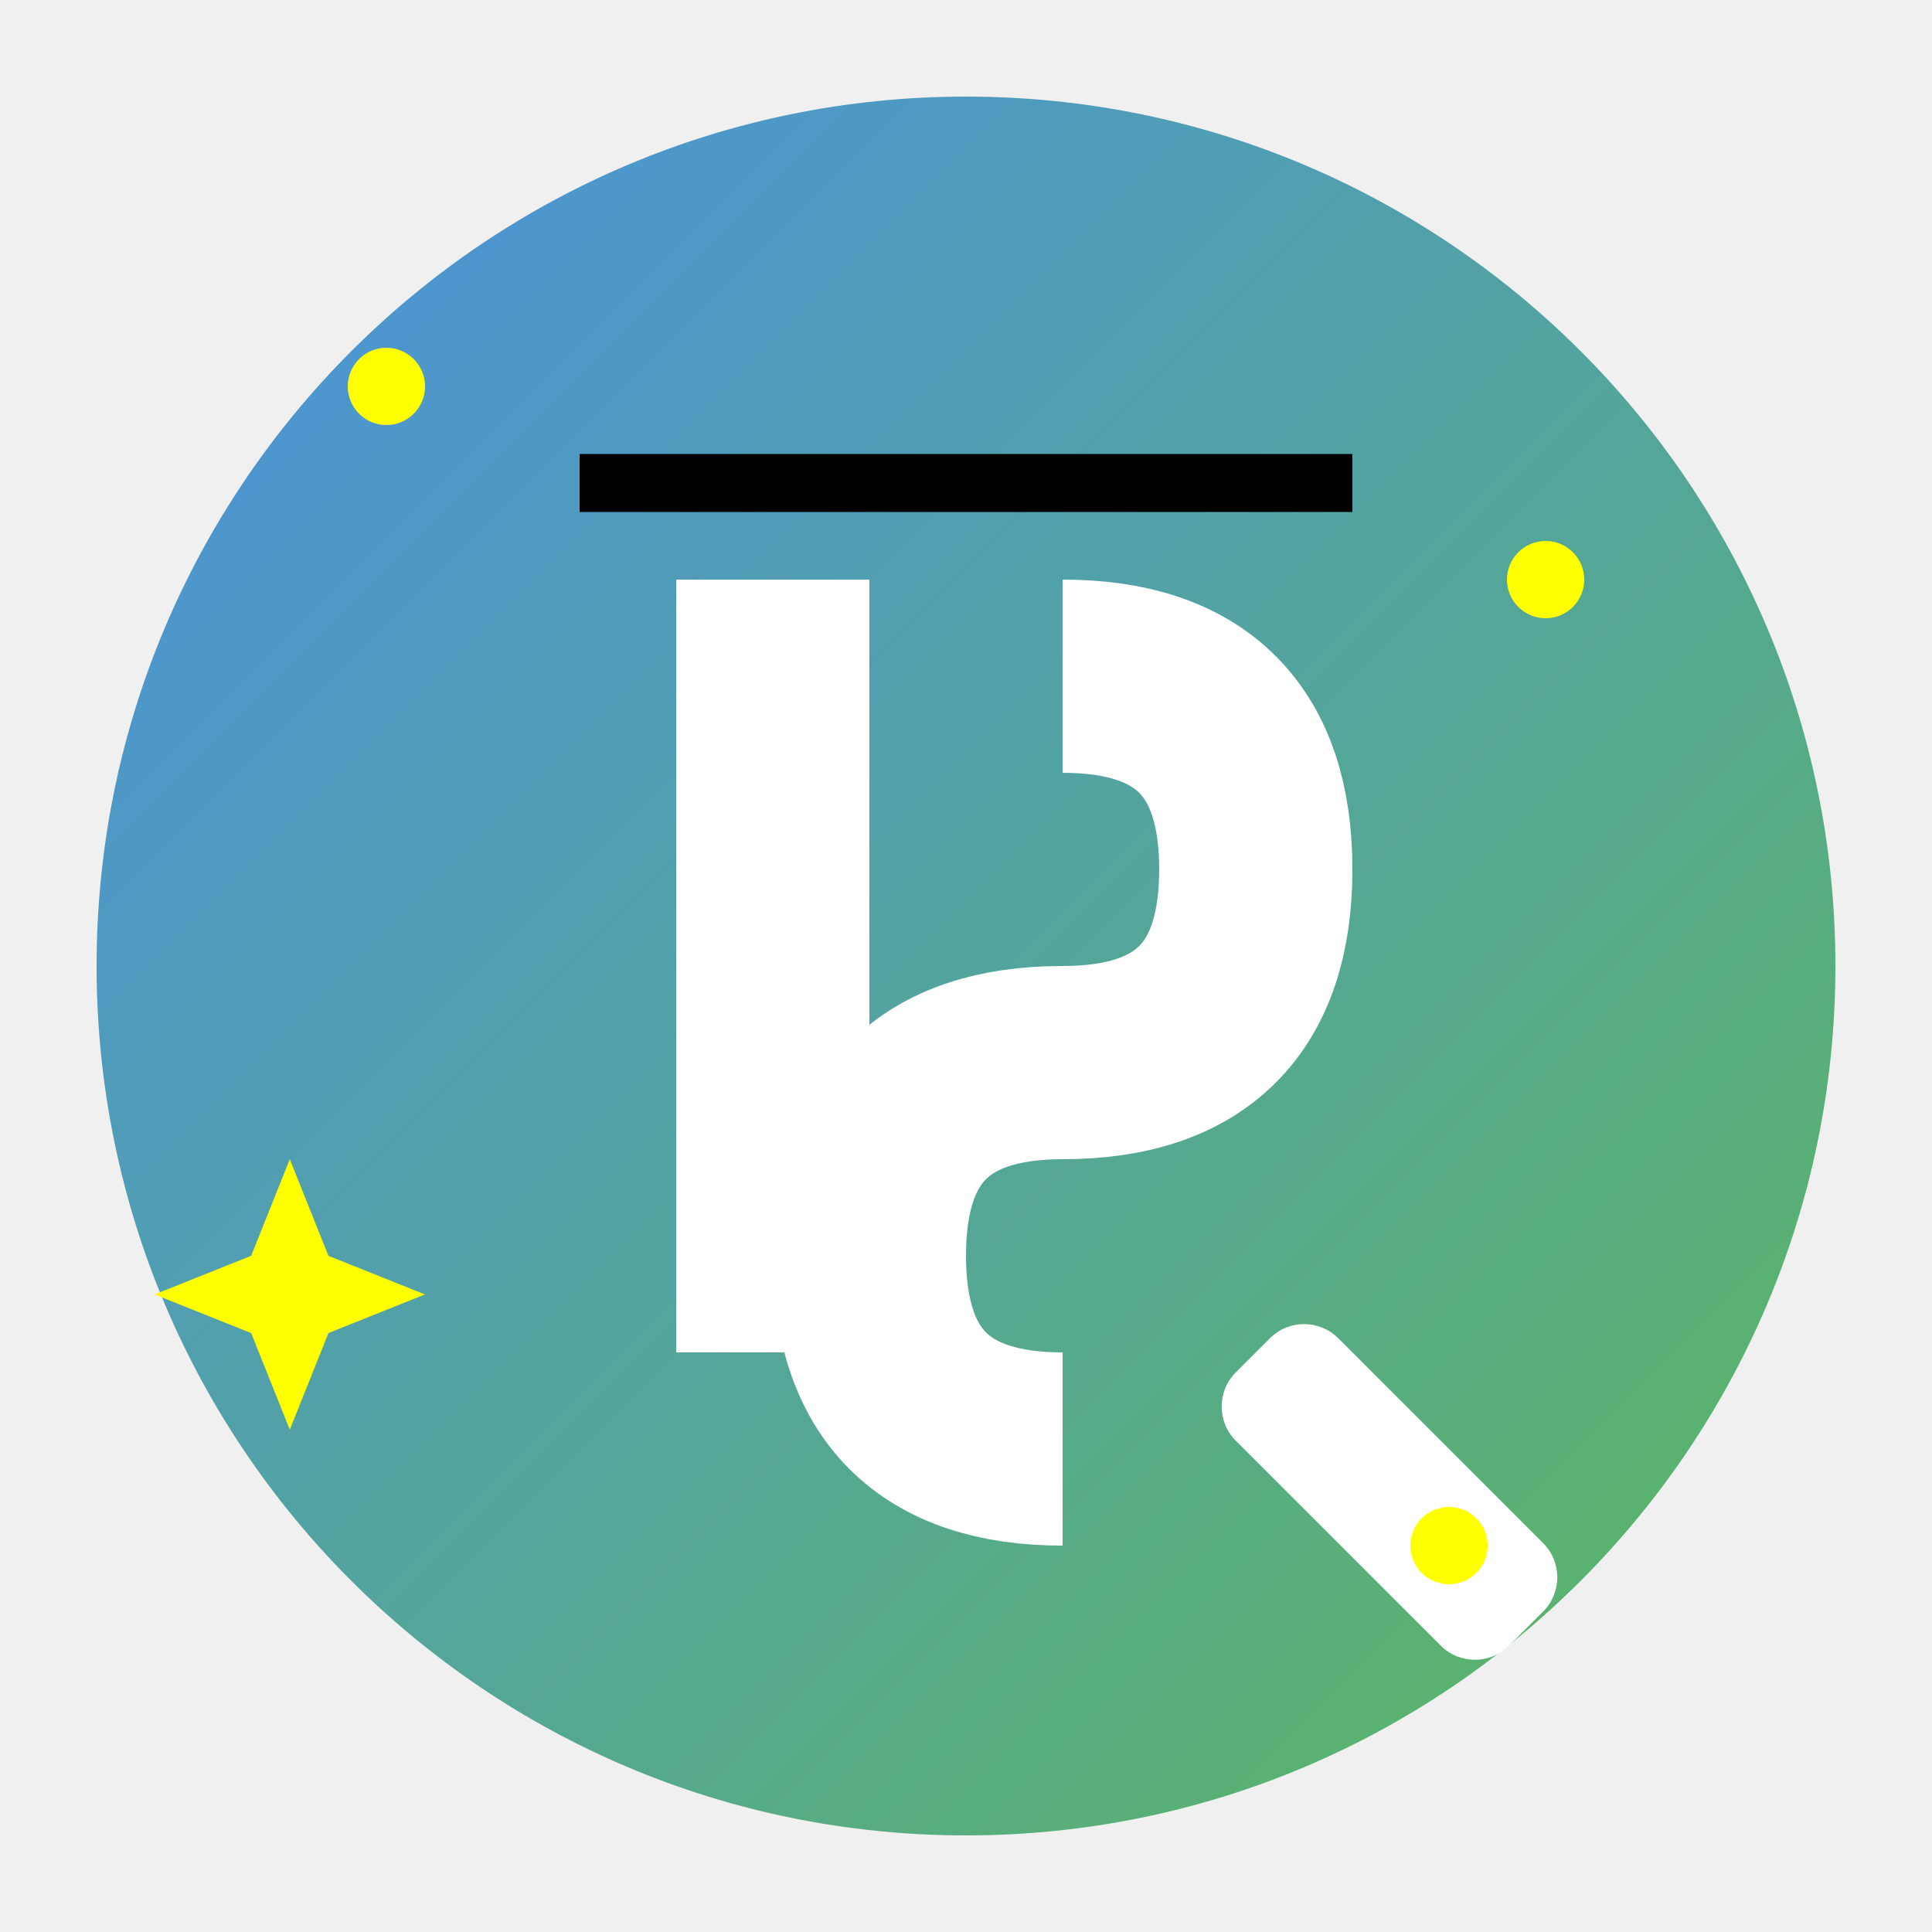
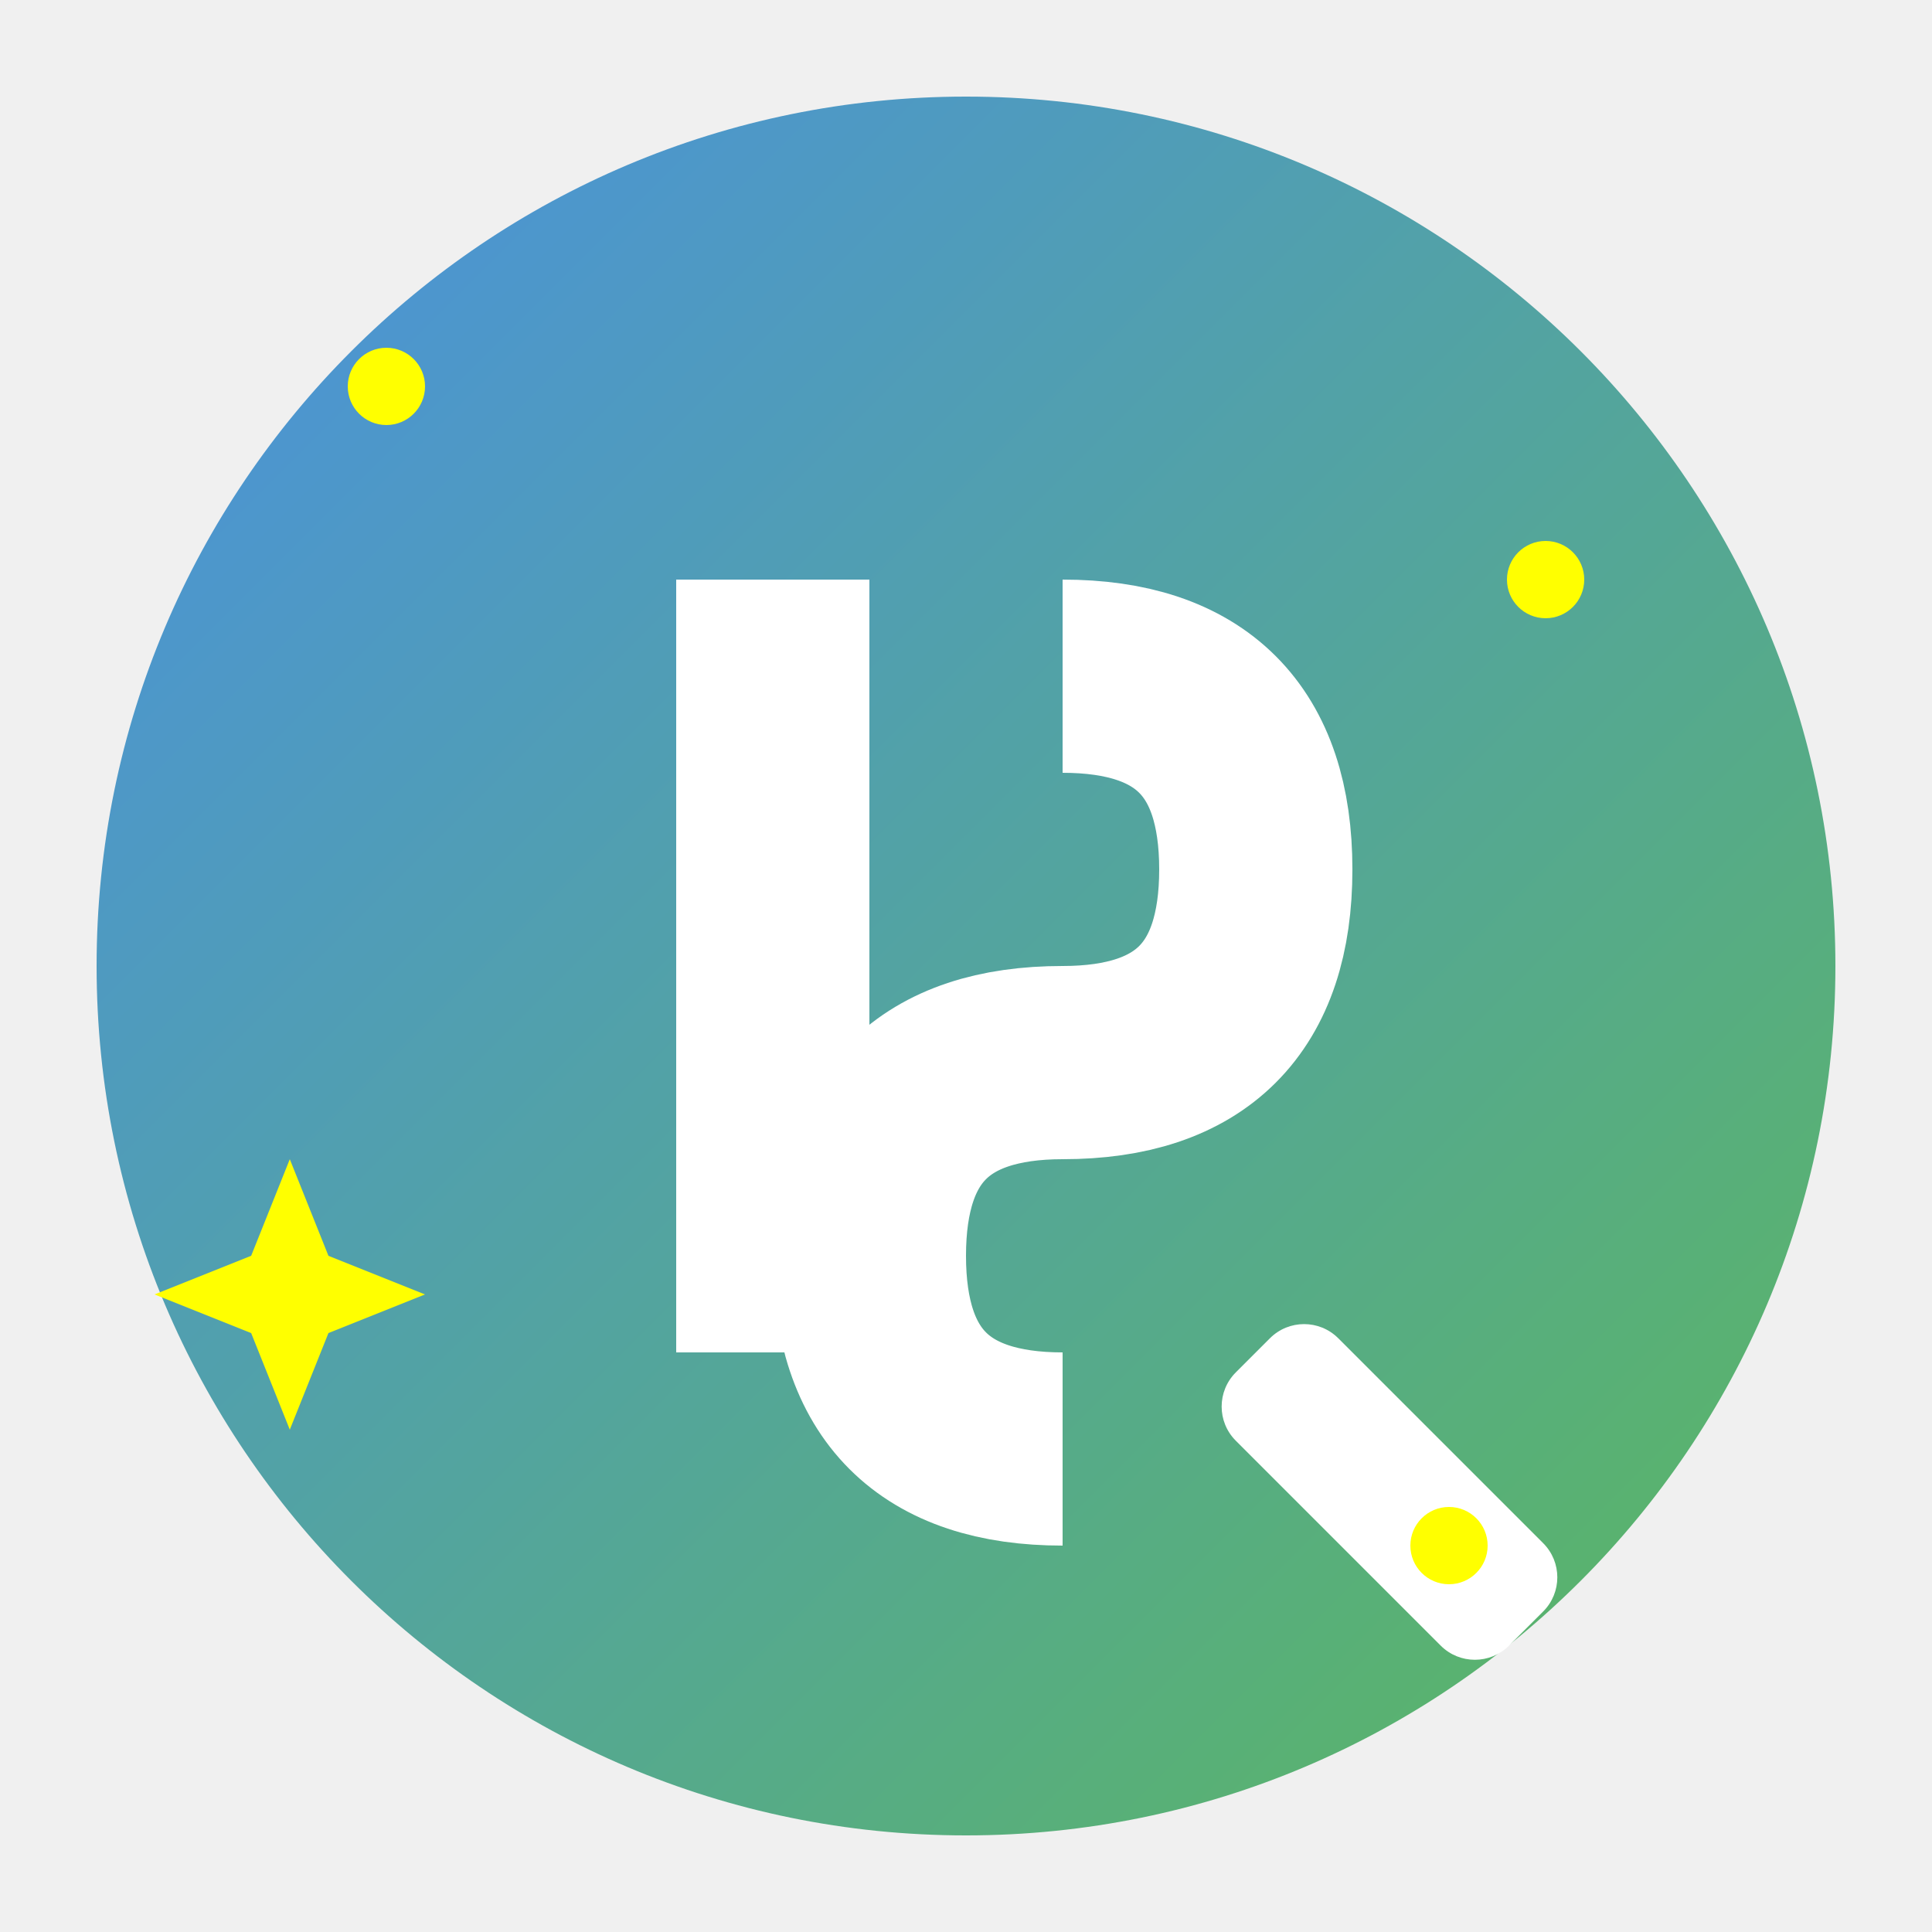
<svg xmlns="http://www.w3.org/2000/svg" viewBox="0 0 100 100">
  <defs>
    <linearGradient id="grad" x1="0%" y1="0%" x2="100%" y2="100%">
      <stop offset="0%" style="stop-color:#4a90e2;stop-opacity:1" />
      <stop offset="100%" style="stop-color:#5cb85c;stop-opacity:1" />
    </linearGradient>
  </defs>
  <circle cx="50" cy="50" r="45" fill="url(#grad)" />
-   <line x1="30" y1="25" x2="70" y2="25" stroke="black" stroke-width="3" />
  <rect x="35" y="30" width="10" height="40" fill="white" />
  <path d="M55 35 Q65 35 65 45 Q65 55 55 55 Q45 55 45 65 Q45 75 55 75" stroke="white" stroke-width="10" fill="none" />
  <rect x="67.5" y="67.5" width="20" height="7.5" rx="2.5" ry="2.5" transform="rotate(45, 67.5, 67.5)" fill="white" />
  <circle cx="20" cy="20" r="2" fill="yellow">
    <animate attributeName="opacity" values="0;1;0" dur="2s" repeatCount="indefinite" />
  </circle>
  <circle cx="80" cy="30" r="2" fill="yellow">
    <animate attributeName="opacity" values="0;1;0" dur="1.5s" repeatCount="indefinite" />
  </circle>
  <circle cx="75" cy="80" r="2" fill="yellow">
    <animate attributeName="opacity" values="0;1;0" dur="2.5s" repeatCount="indefinite" />
  </circle>
  <path d="M15 60 L17 65 L22 67 L17 69 L15 74 L13 69 L8 67 L13 65 Z" fill="yellow">
    <animate attributeName="opacity" values="0;1;0" dur="3s" repeatCount="indefinite" />
  </path>
</svg>
